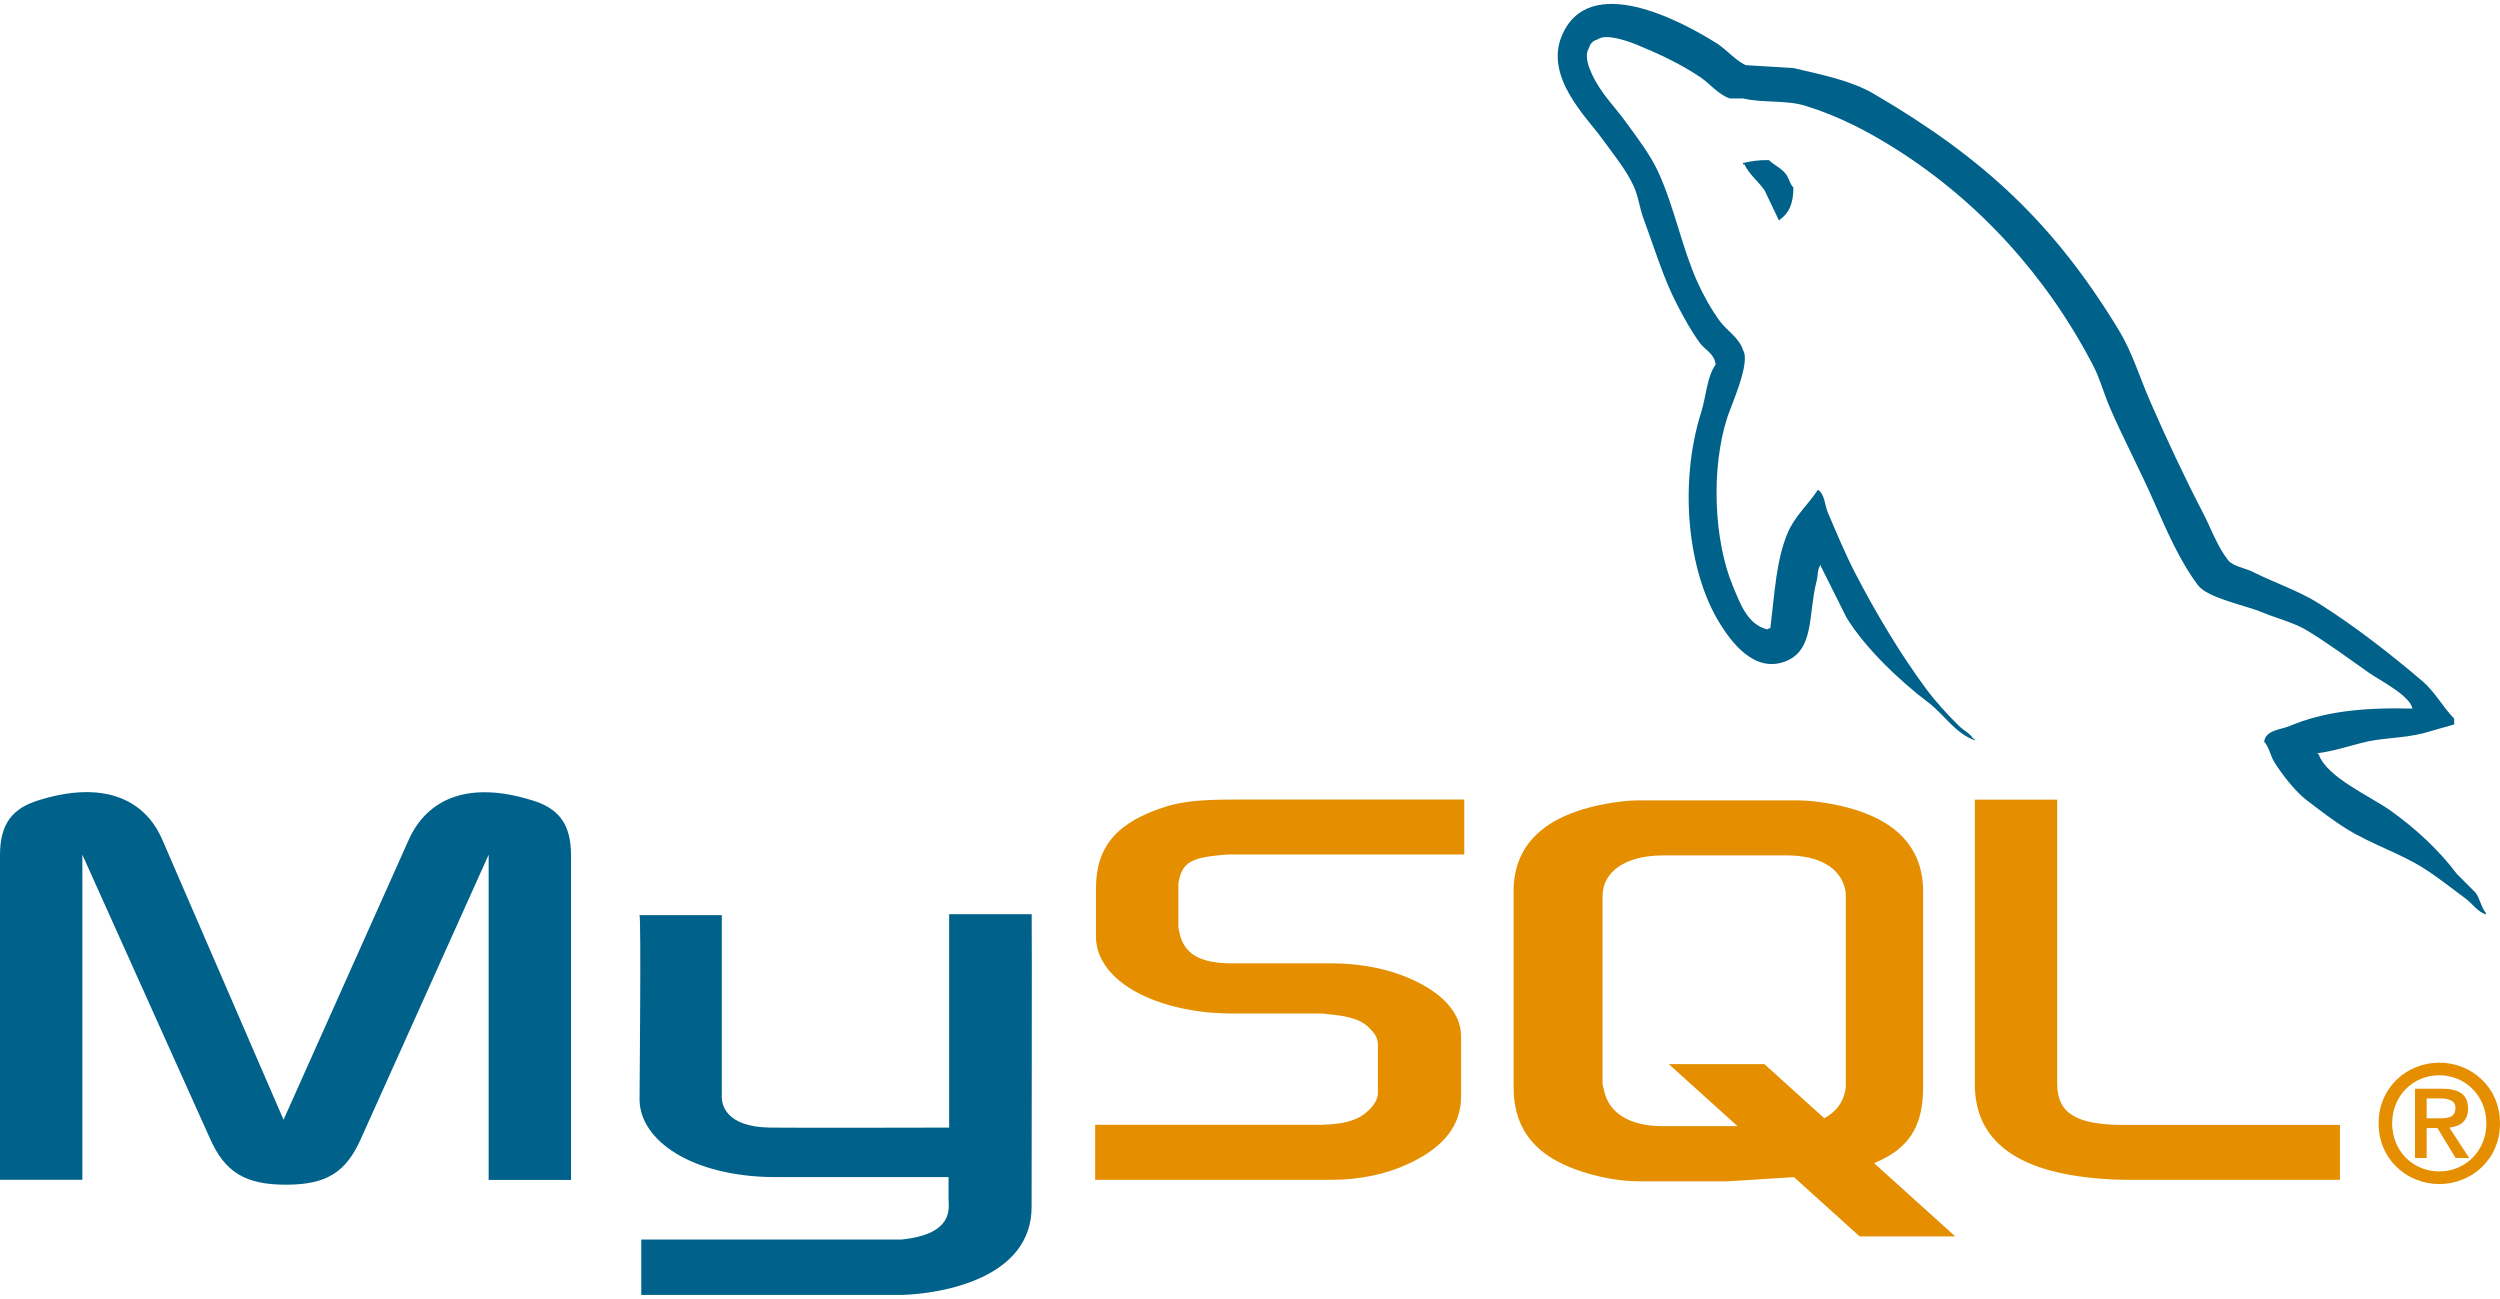
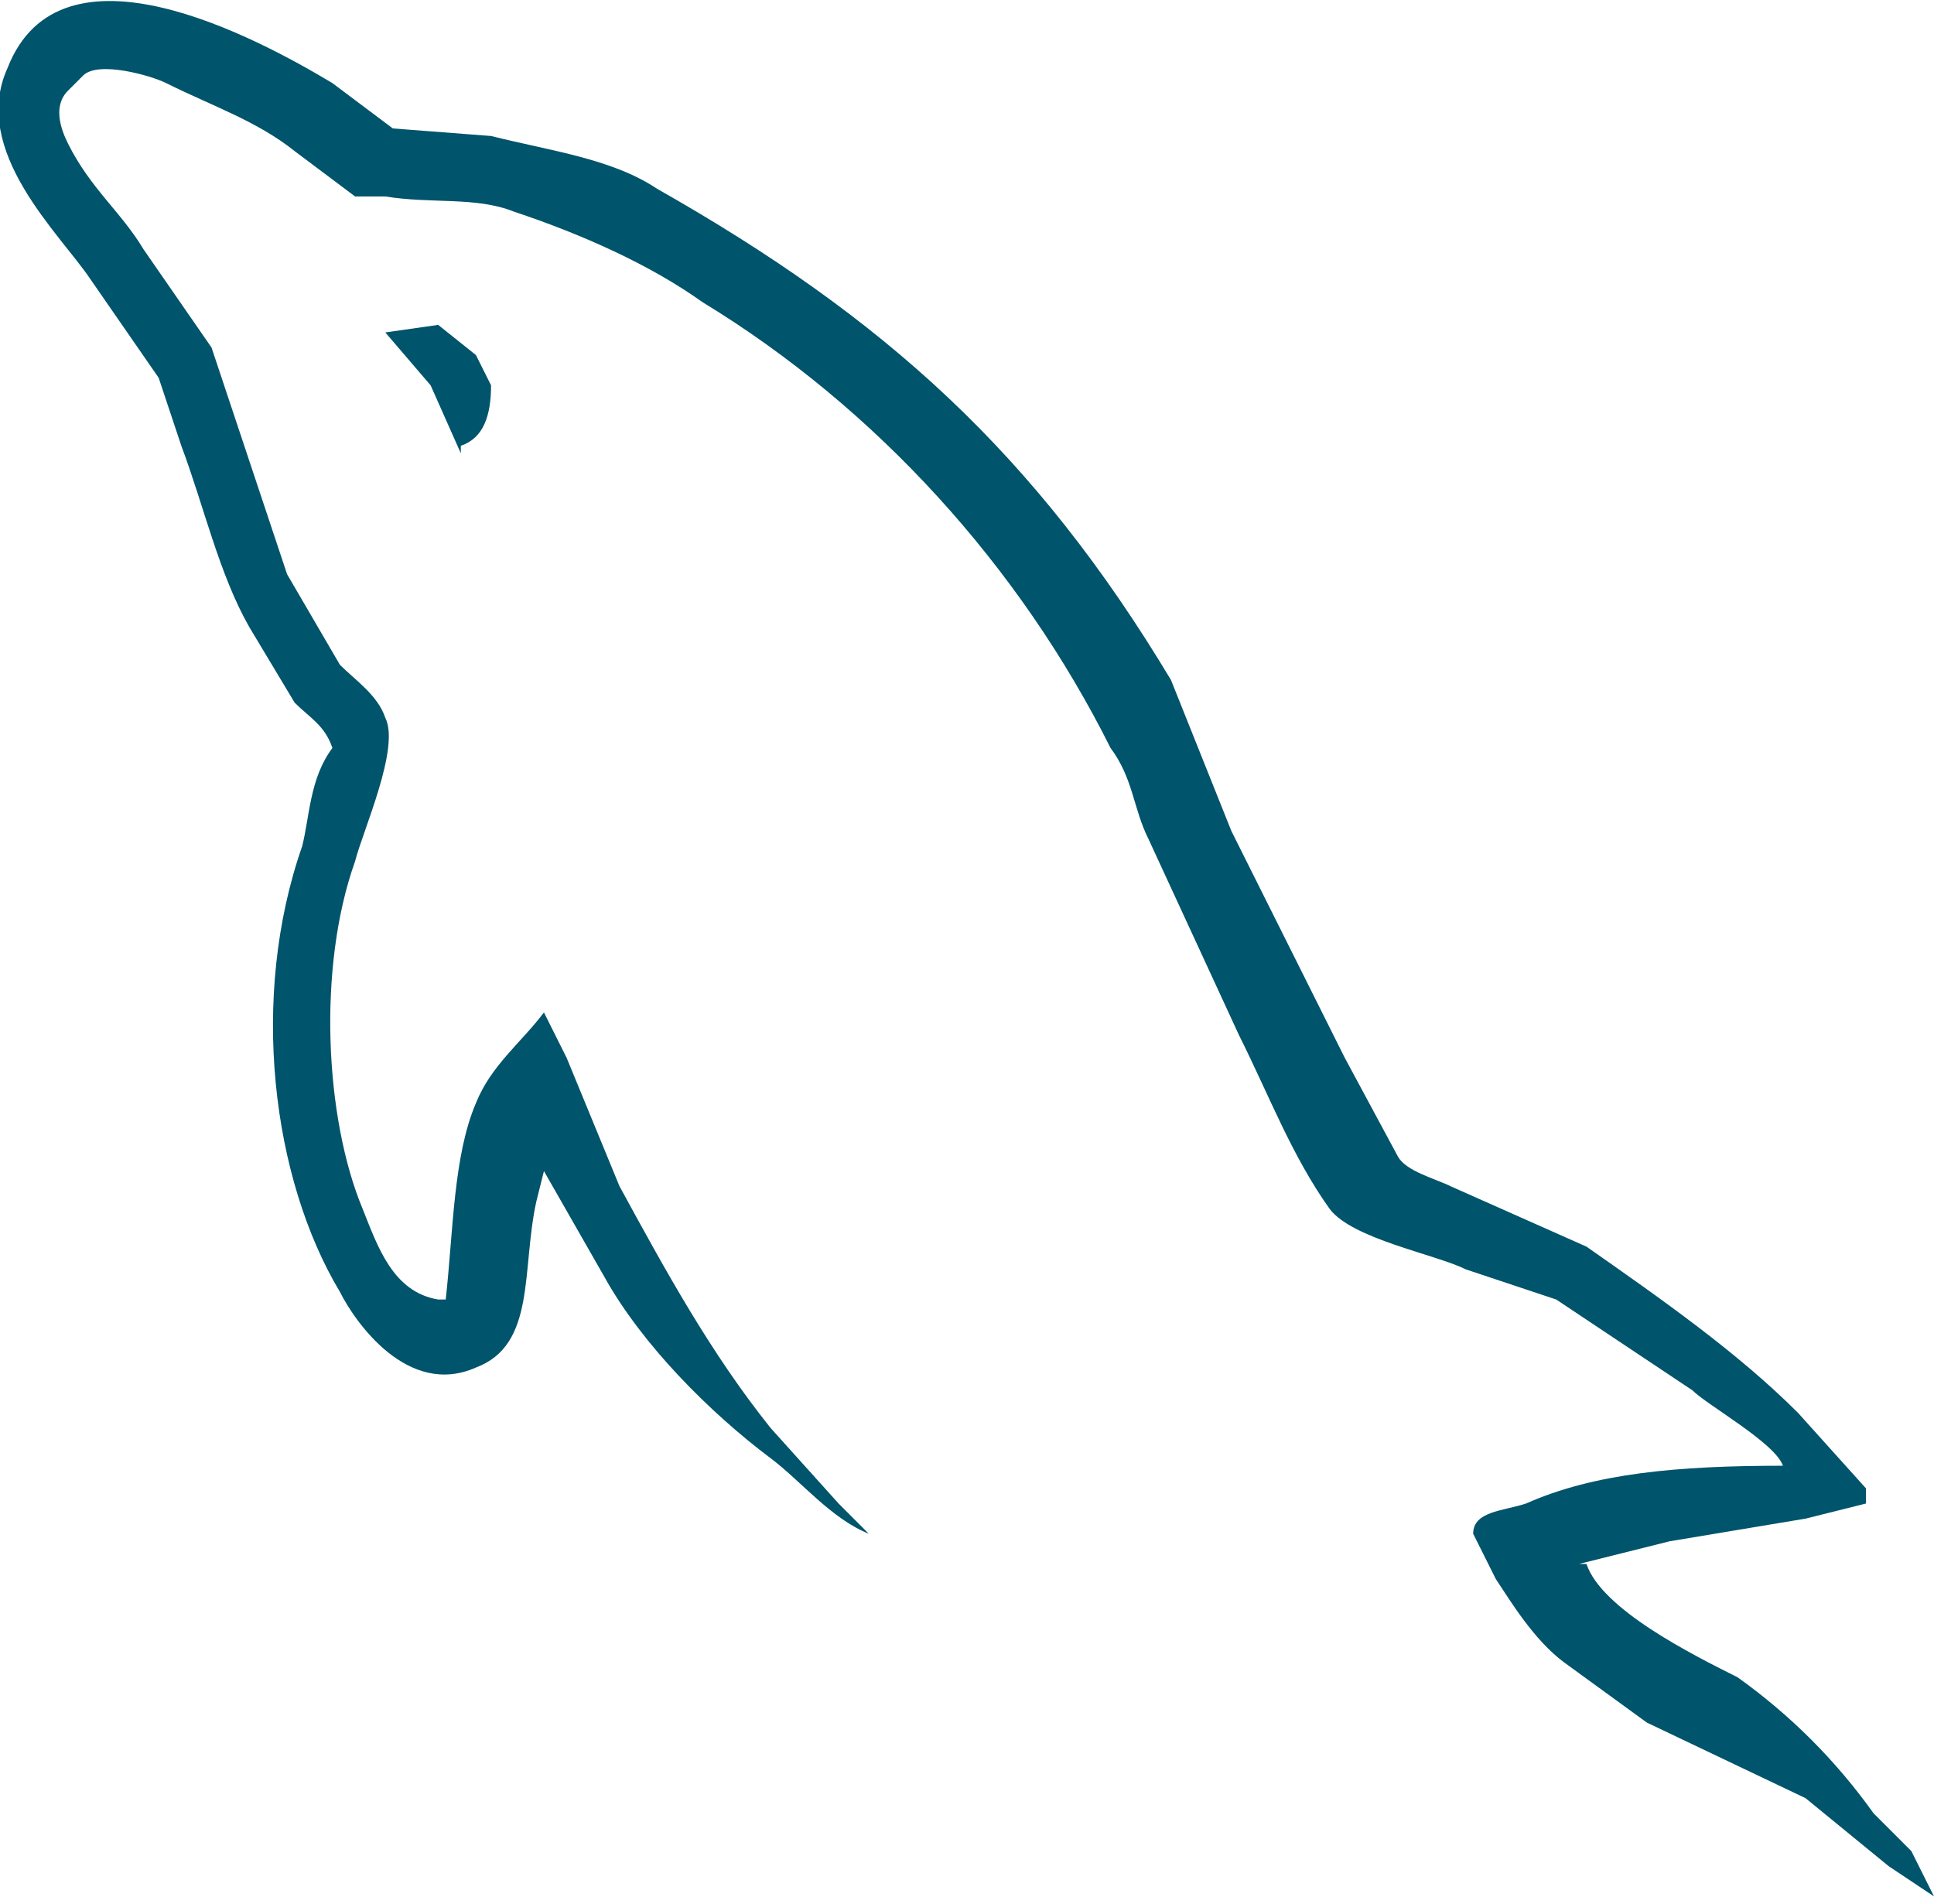
- <svg xmlns="http://www.w3.org/2000/svg" width="256" height="133" viewBox="0 0 204.8 105.765">
-   <path d="M0 96.334h6.747V69.7l10.445 23.227c1.232 2.8 2.92 3.806 6.228 3.806s4.93-.995 6.164-3.806L40.03 69.7v26.644h6.748v-26.6c0-2.595-1.04-3.85-3.18-4.498-5.125-1.6-8.564-.216-10.12 3.244l-10.25 22.923L13.3 68.48c-1.492-3.46-4.995-4.844-10.12-3.244C1.038 65.885 0 67.14 0 69.734v26.6zm52.386-21.686h6.745v14.68c-.063.798.256 2.67 3.952 2.727 1.886.03 14.554 0 14.672 0v-17.48h6.76c.03 0-.007 23.834-.006 23.936.037 5.878-7.294 7.155-10.672 7.254H52.533v-4.54l21.342-.001c4.342-.46 3.83-2.617 3.83-3.344v-1.77h-14.34c-6.672-.06-10.92-2.973-10.973-6.323-.005-.3.144-14.995-.004-15.14z" fill="#00618a" />
-   <path d="M89.716 96.334h19.398c2.27 0 4.477-.475 6.23-1.298 2.92-1.34 4.347-3.157 4.347-5.536v-4.93c0-1.947-1.622-3.763-4.8-4.974-1.687-.65-3.763-.995-5.774-.995h-8.175c-2.724 0-4.022-.822-4.346-2.638-.065-.216-.065-.4-.065-.606v-3.07c0-.173 0-.347.065-.563.324-1.384 1.038-1.774 3.438-2 .195 0 .454-.044.65-.044h19.268v-4.497h-18.944c-2.725 0-4.152.173-5.45.562C91.532 67 89.78 69 89.78 72.46v3.936c0 3.028 3.44 5.623 9.212 6.228.65.043 1.298.086 1.946.086h7.007c.26 0 .52 0 .714.044 2.14.173 3.05.562 3.698 1.34.4.4.52.78.52 1.2v3.936c0 .476-.324 1.082-.973 1.6-.584.52-1.557.865-2.855.952-.26 0-.454.043-.713.043h-18.62v4.498zm72.064-7.828c0 4.628 3.438 7.223 10.38 7.742a29.45 29.45 0 0 0 1.946.086h17.582v-4.498h-17.712c-3.957 0-5.45-.995-5.45-3.374v-23.27h-6.747v23.312zm-37.785.234V72.705c0-4.074 2.86-6.545 8.516-7.325a12.94 12.94 0 0 1 1.821-.13h12.807a13.87 13.87 0 0 1 1.886.13c5.656.78 8.516 3.25 8.516 7.325V88.74c0 3.305-1.215 5.074-4.015 6.227l6.646 6h-7.834l-5.377-4.854-5.413.343h-7.216c-1.235 0-2.535-.174-3.966-.564-4.3-1.17-6.37-3.424-6.37-7.152zm7.283-.4c0 .217.065.433.13.694.4 1.864 2.145 2.904 4.8 2.904h6.13l-5.63-5.083h7.834l4.9 4.433c.905-.482 1.5-1.22 1.7-2.167.065-.216.065-.433.065-.65V73.096c0-.173 0-.4-.065-.607-.4-1.733-2.146-2.73-4.746-2.73H136.22c-3 0-4.94 1.3-4.94 3.337v15.256z" fill="#e48e00" />
-   <g fill="#00618a">
-     <path d="M197.624 57.73c-4.147-.112-7.316.273-10.024 1.415-.77.325-1.997.333-2.123 1.298.423.443.49 1.105.825 1.65.647 1.047 1.74 2.45 2.713 3.184 1.064.803 2.16 1.663 3.303 2.36 2.03 1.238 4.296 1.945 6.25 3.184 1.152.73 2.296 1.65 3.42 2.476.555.408.93 1.042 1.65 1.297v-.118c-.38-.483-.477-1.147-.825-1.65l-1.533-1.533c-1.5-2-3.402-3.737-5.425-5.19-1.613-1.158-5.224-2.722-5.897-4.6l-.118-.118c1.144-.13 2.483-.543 3.54-.825 1.773-.475 3.358-.353 5.19-.825l2.477-.708v-.472c-.926-.95-1.586-2.207-2.595-3.066-2.64-2.25-5.523-4.495-8.49-6.37-1.646-1.04-3.68-1.714-5.425-2.595-.587-.296-1.618-.45-2.005-.944-.916-1.168-1.415-2.65-2.122-4-1.48-2.85-2.934-5.964-4.246-8.963-.895-2.045-1.48-4.062-2.594-5.897-5.355-8.804-11.12-14.118-20.048-19.34-1.9-1.11-4.187-1.55-6.605-2.123l-3.892-.236c-.792-.33-1.616-1.3-2.36-1.77-2.958-1.87-10.545-5.933-12.736-.6-1.383 3.373 2.067 6.664 3.302 8.374.866 1.2 1.976 2.543 2.594 3.892.407.886.478 1.775.826 2.713.857 2.3 1.603 4.823 2.712 6.958.56 1.08 1.178 2.218 1.887 3.184.435.593 1.18.854 1.297 1.77-.728 1.02-.77 2.6-1.18 3.892-1.843 5.812-1.148 13.035 1.533 17.337.823 1.32 2.76 4.152 5.425 3.066 2.33-.95 1.8-3.89 2.477-6.486.15-.59.058-1.02.354-1.415v.118l2.123 4.245c1.57 2.53 4.36 5.175 6.722 6.96 1.225.925 2.2 2.525 3.774 3.066v-.118h-.118c-.307-.48-.787-.677-1.18-1.06-.923-.905-1.95-2.03-2.713-3.066-2.15-2.918-4.048-6.11-5.778-9.435-.826-1.587-1.545-3.338-2.24-4.953-.268-.623-.265-1.564-.825-1.887-.763 1.184-1.887 2.14-2.477 3.538-.944 2.234-1.066 4.958-1.415 7.784-.207.074-.115.023-.236.118-1.642-.396-2.22-2.087-2.83-3.538-1.544-3.67-1.83-9.576-.472-13.798.35-1.092 1.94-4.534 1.297-5.543-.307-1.007-1.32-1.6-1.887-2.36-.7-.95-1.402-2.204-1.887-3.302-1.264-2.86-1.854-6.07-3.184-8.963-.636-1.382-1.71-2.78-2.594-4-.978-1.36-2.073-2.364-2.83-4-.27-.585-.636-1.52-.236-2.123a.93.93 0 0 1 .708-.708c.684-.527 2.59.175 3.302.472 1.89.786 3.47 1.534 5.072 2.595.77.5 1.547 1.496 2.476 1.77h1.06c1.66.382 3.52.12 5.07.59 2.742.833 5.198 2.13 7.43 3.538 6.798 4.292 12.355 10.402 16.157 17.7.612 1.173.876 2.294 1.415 3.538 1.087 2.5 2.456 5.093 3.538 7.547 1.08 2.45 2.13 4.92 3.656 6.958.802 1.07 3.9 1.646 5.307 2.24.987.417 2.603.852 3.538 1.415 1.785 1.077 3.515 2.36 5.19 3.54.837.59 3.41 1.883 3.538 2.948z" />
-     <path d="M144.91 12.798c-.865-.016-1.476.094-2.123.236v.118h.118c.412.848 1.14 1.393 1.65 2.123l1.18 2.476.118-.118c.73-.515 1.065-1.338 1.06-2.595-.293-.308-.336-.694-.59-1.062-.337-.49-1-.768-1.415-1.18z" fill-rule="evenodd" />
-   </g>
-   <path d="M194.855 91.708c0 2.97 2.347 4.972 4.972 4.972s4.972-2.002 4.972-4.972-2.347-4.972-4.972-4.972-4.972 2.002-4.972 4.972zm8.83 0c0 2.254-1.723 3.938-3.86 3.938-2.16 0-3.86-1.684-3.86-3.938s1.698-3.938 3.86-3.938c2.135 0 3.86 1.684 3.86 3.938zm-2.52 2.838h1.113l-1.63-2.492c.875-.093 1.537-.518 1.537-1.552 0-1.154-.73-1.63-2.134-1.63h-2.215v5.675h.955v-2.453h.888l1.485 2.453zm-2.374-3.25v-1.63h1.1c.57 0 1.26.106 1.26.77 0 .795-.623.862-1.34.862h-1.02z" fill="#e48e00" fill-rule="evenodd" />
+ <svg xmlns="http://www.w3.org/2000/svg" preserveAspectRatio="xMidYMid" viewBox="0 0 256 252">
+   <path d="M236 194c-14 0-25 1-34 5-3 1-7 1-7 4l3 6c2 3 5 8 9 11l11 8 21 10 11 9 6 4-3-6-5-5c-5-7-11-13-18-18-6-3-18-9-20-15h-1l12-3 18-3 8-2v-2l-9-10c-8-8-18-15-28-22l-18-8c-2-1-6-2-7-4l-7-13-15-30-8-20c-18-30-38-48-68-65-6-4-14-5-22-7l-13-1-8-6C34 5 8-9 1 9c-5 11 7 22 11 28l9 13 3 9c3 8 5 17 9 24l6 10c2 2 4 3 5 6-3 4-3 9-4 13-7 20-4 44 5 59 2 4 9 14 18 10 8-3 6-13 8-22l1-4 8 14c5 9 14 18 22 24 4 3 8 8 13 10l-4-4-9-10c-8-10-14-21-20-32l-7-17-3-6c-3 4-7 7-9 12-3 7-3 17-4 26h-1c-6-1-8-7-10-12-5-12-6-32-1-46 1-4 6-15 4-19-1-3-4-5-6-7l-7-12-10-30-9-13c-3-5-7-8-10-14-1-2-2-5 0-7l2-2c2-2 9 0 11 1 6 3 12 5 17 9l8 6h4c6 1 12 0 17 2 9 3 18 7 25 12 23 14 42 35 54 59 3 4 3 8 5 12l12 26c4 8 7 16 12 23 3 4 14 6 18 8l12 4 18 12c2 2 11 7 12 10Z" fill="#00546B" />
+   <path d="m58 43-7 1 6 7 4 9v-1c3-1 4-4 4-8l-2-4-5-4Z" fill="#00546B" />
</svg>
